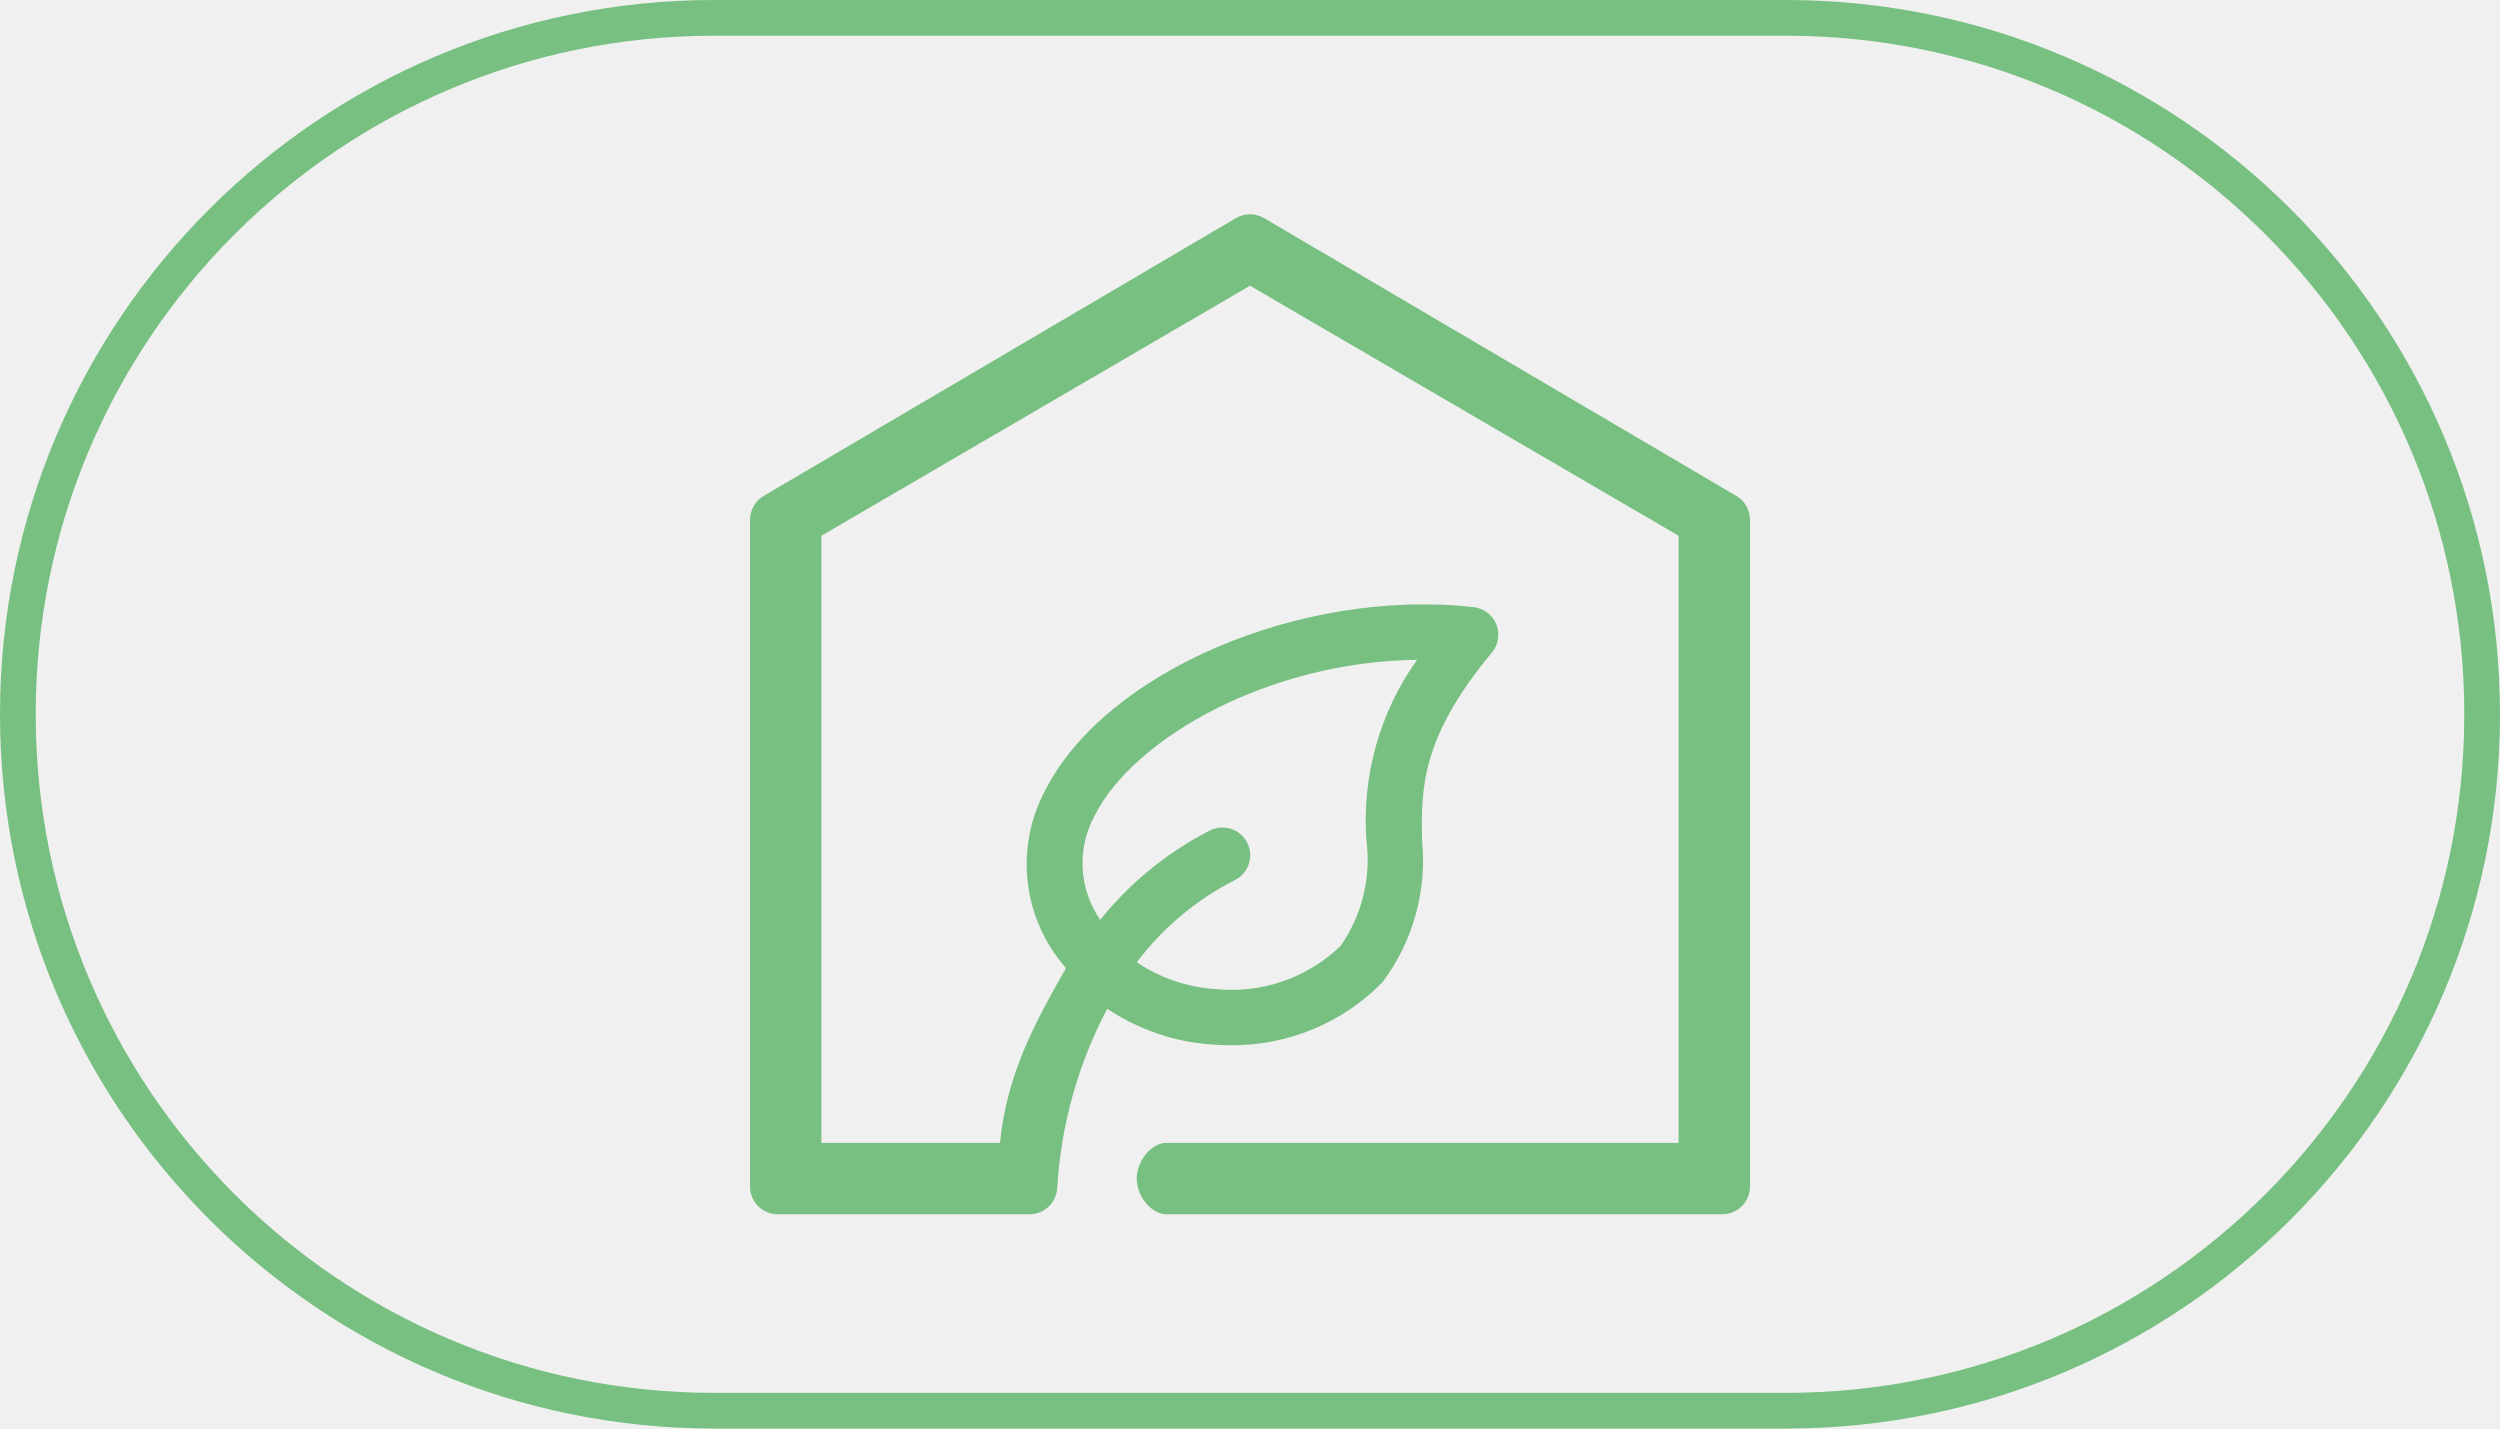
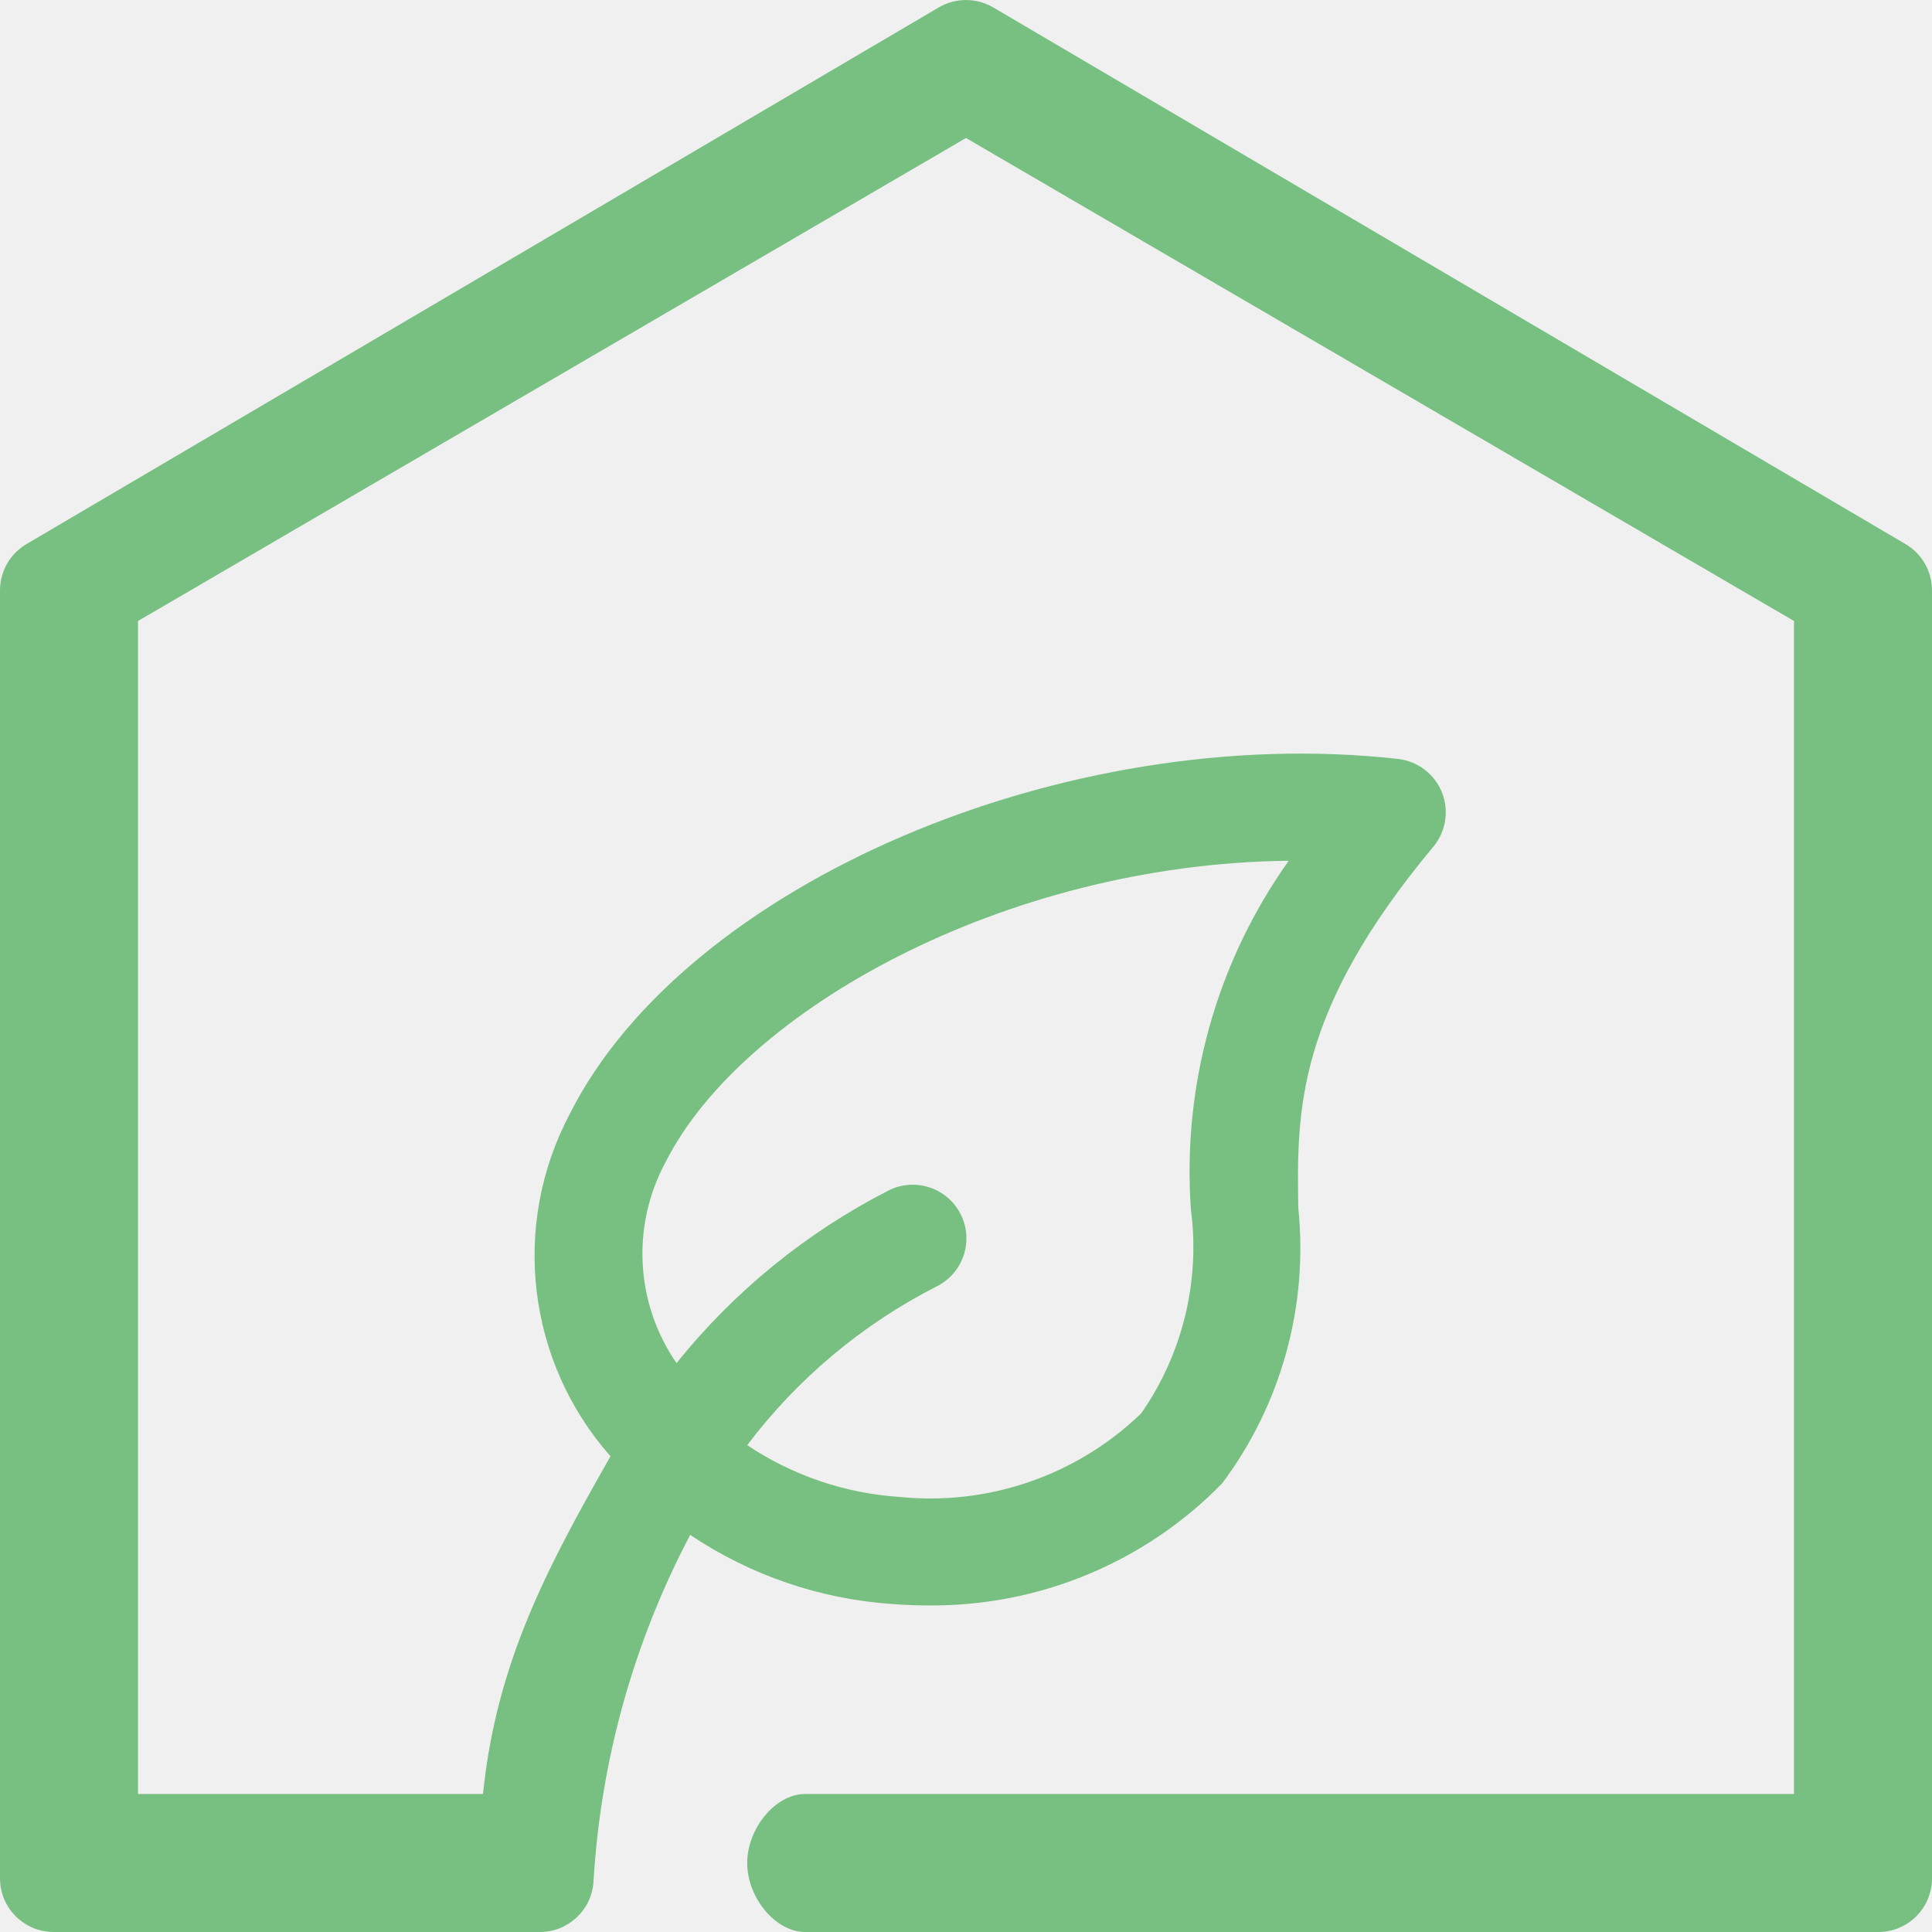
- <svg xmlns="http://www.w3.org/2000/svg" width="70" height="40" viewBox="0 0 70 40" fill="none">
-   <rect x="0.5" y="0.5" width="69" height="39" rx="19.5" stroke="#78C081" />
-   <g clip-path="url(#clip0_106_997)">
-     <path d="M48.616 13.885L35.394 6.107C35.151 5.965 34.849 5.965 34.606 6.107L21.384 13.885C21.146 14.025 21 14.28 21 14.556V33.222C21 33.652 21.348 34 21.778 34H28.826C29.235 34 29.573 33.684 29.601 33.276C29.704 31.518 30.182 29.802 31.003 28.245C31.872 28.828 32.878 29.174 33.921 29.246C34.099 29.26 34.275 29.267 34.449 29.267C36.052 29.284 37.593 28.645 38.713 27.498C39.568 26.354 39.962 24.93 39.816 23.509C39.794 22.114 39.773 20.67 41.773 18.271C41.956 18.051 42.004 17.748 41.897 17.482C41.79 17.217 41.545 17.031 41.261 17C36.43 16.458 30.934 18.817 29.259 22.141C28.402 23.757 28.637 25.735 29.848 27.106C28.911 28.747 28.191 30.12 28 32L23 32V15L35 8L47 15V32L32.667 32C32.237 32 31.829 32.5 31.829 33C31.829 33.5 32.237 34 32.667 34H48.222C48.652 34 49 33.652 49 33.222V14.556C49 14.28 48.854 14.025 48.616 13.885ZM30.647 22.841C31.754 20.646 35.566 18.517 39.677 18.475C38.631 19.945 38.131 21.733 38.26 23.532C38.395 24.572 38.138 25.625 37.538 26.485C36.607 27.382 35.328 27.825 34.041 27.695C33.251 27.644 32.487 27.385 31.829 26.944C32.559 25.979 33.498 25.192 34.576 24.643C34.96 24.451 35.116 23.984 34.924 23.6C34.732 23.216 34.265 23.06 33.88 23.252C32.69 23.86 31.642 24.713 30.805 25.755C30.208 24.891 30.147 23.765 30.647 22.841Z" fill="#78C081" />
+ <svg xmlns="http://www.w3.org/2000/svg" width="28" height="28" viewBox="0 0 28 28" fill="none">
+   <g clip-path="url(#clip0_1_3138)">
+     <path d="M27.616 7.885L14.394 0.107C14.151 -0.035 13.849 -0.035 13.606 0.107L0.384 7.885C0.146 8.025 0 8.28 0 8.556V27.222C0 27.652 0.348 28 0.778 28H7.826C8.234 28 8.573 27.683 8.601 27.276C8.704 25.518 9.182 23.802 10.003 22.245C10.872 22.828 11.878 23.174 12.921 23.246C13.099 23.26 13.275 23.267 13.449 23.267C15.052 23.284 16.593 22.645 17.713 21.498C18.568 20.354 18.962 18.93 18.816 17.509C18.794 16.114 18.773 14.67 20.773 12.271C20.956 12.051 21.004 11.748 20.897 11.482C20.79 11.217 20.545 11.031 20.261 10.999C15.43 10.458 9.934 12.817 8.259 16.141C7.402 17.757 7.637 19.735 8.848 21.106C7.911 22.747 7.191 24.12 7 26L2 26V9L14 2L26 9V26L11.667 26C11.237 26 10.829 26.5 10.829 27C10.829 27.5 11.237 28 11.667 28H27.222C27.652 28 28 27.652 28 27.222V8.556C28 8.28 27.854 8.025 27.616 7.885ZM9.647 16.841C10.754 14.646 14.566 12.517 18.677 12.475C17.631 13.945 17.131 15.733 17.26 17.532C17.395 18.572 17.138 19.625 16.538 20.485C15.607 21.382 14.328 21.825 13.041 21.695C12.251 21.644 11.488 21.385 10.829 20.944C11.559 19.979 12.498 19.192 13.576 18.643C13.96 18.451 14.116 17.984 13.924 17.6C13.732 17.216 13.265 17.06 12.88 17.252C11.69 17.86 10.642 18.713 9.805 19.755C9.208 18.891 9.147 17.765 9.647 16.841Z" fill="#78C081" />
  </g>
  <defs>
-     <clipPath id="clip0_106_997">
-       <rect width="28" height="28" fill="white" transform="translate(21 6)" />
+     <clipPath id="clip0_1_3138">
+       <rect width="28" height="28" fill="white" />
    </clipPath>
  </defs>
</svg>
